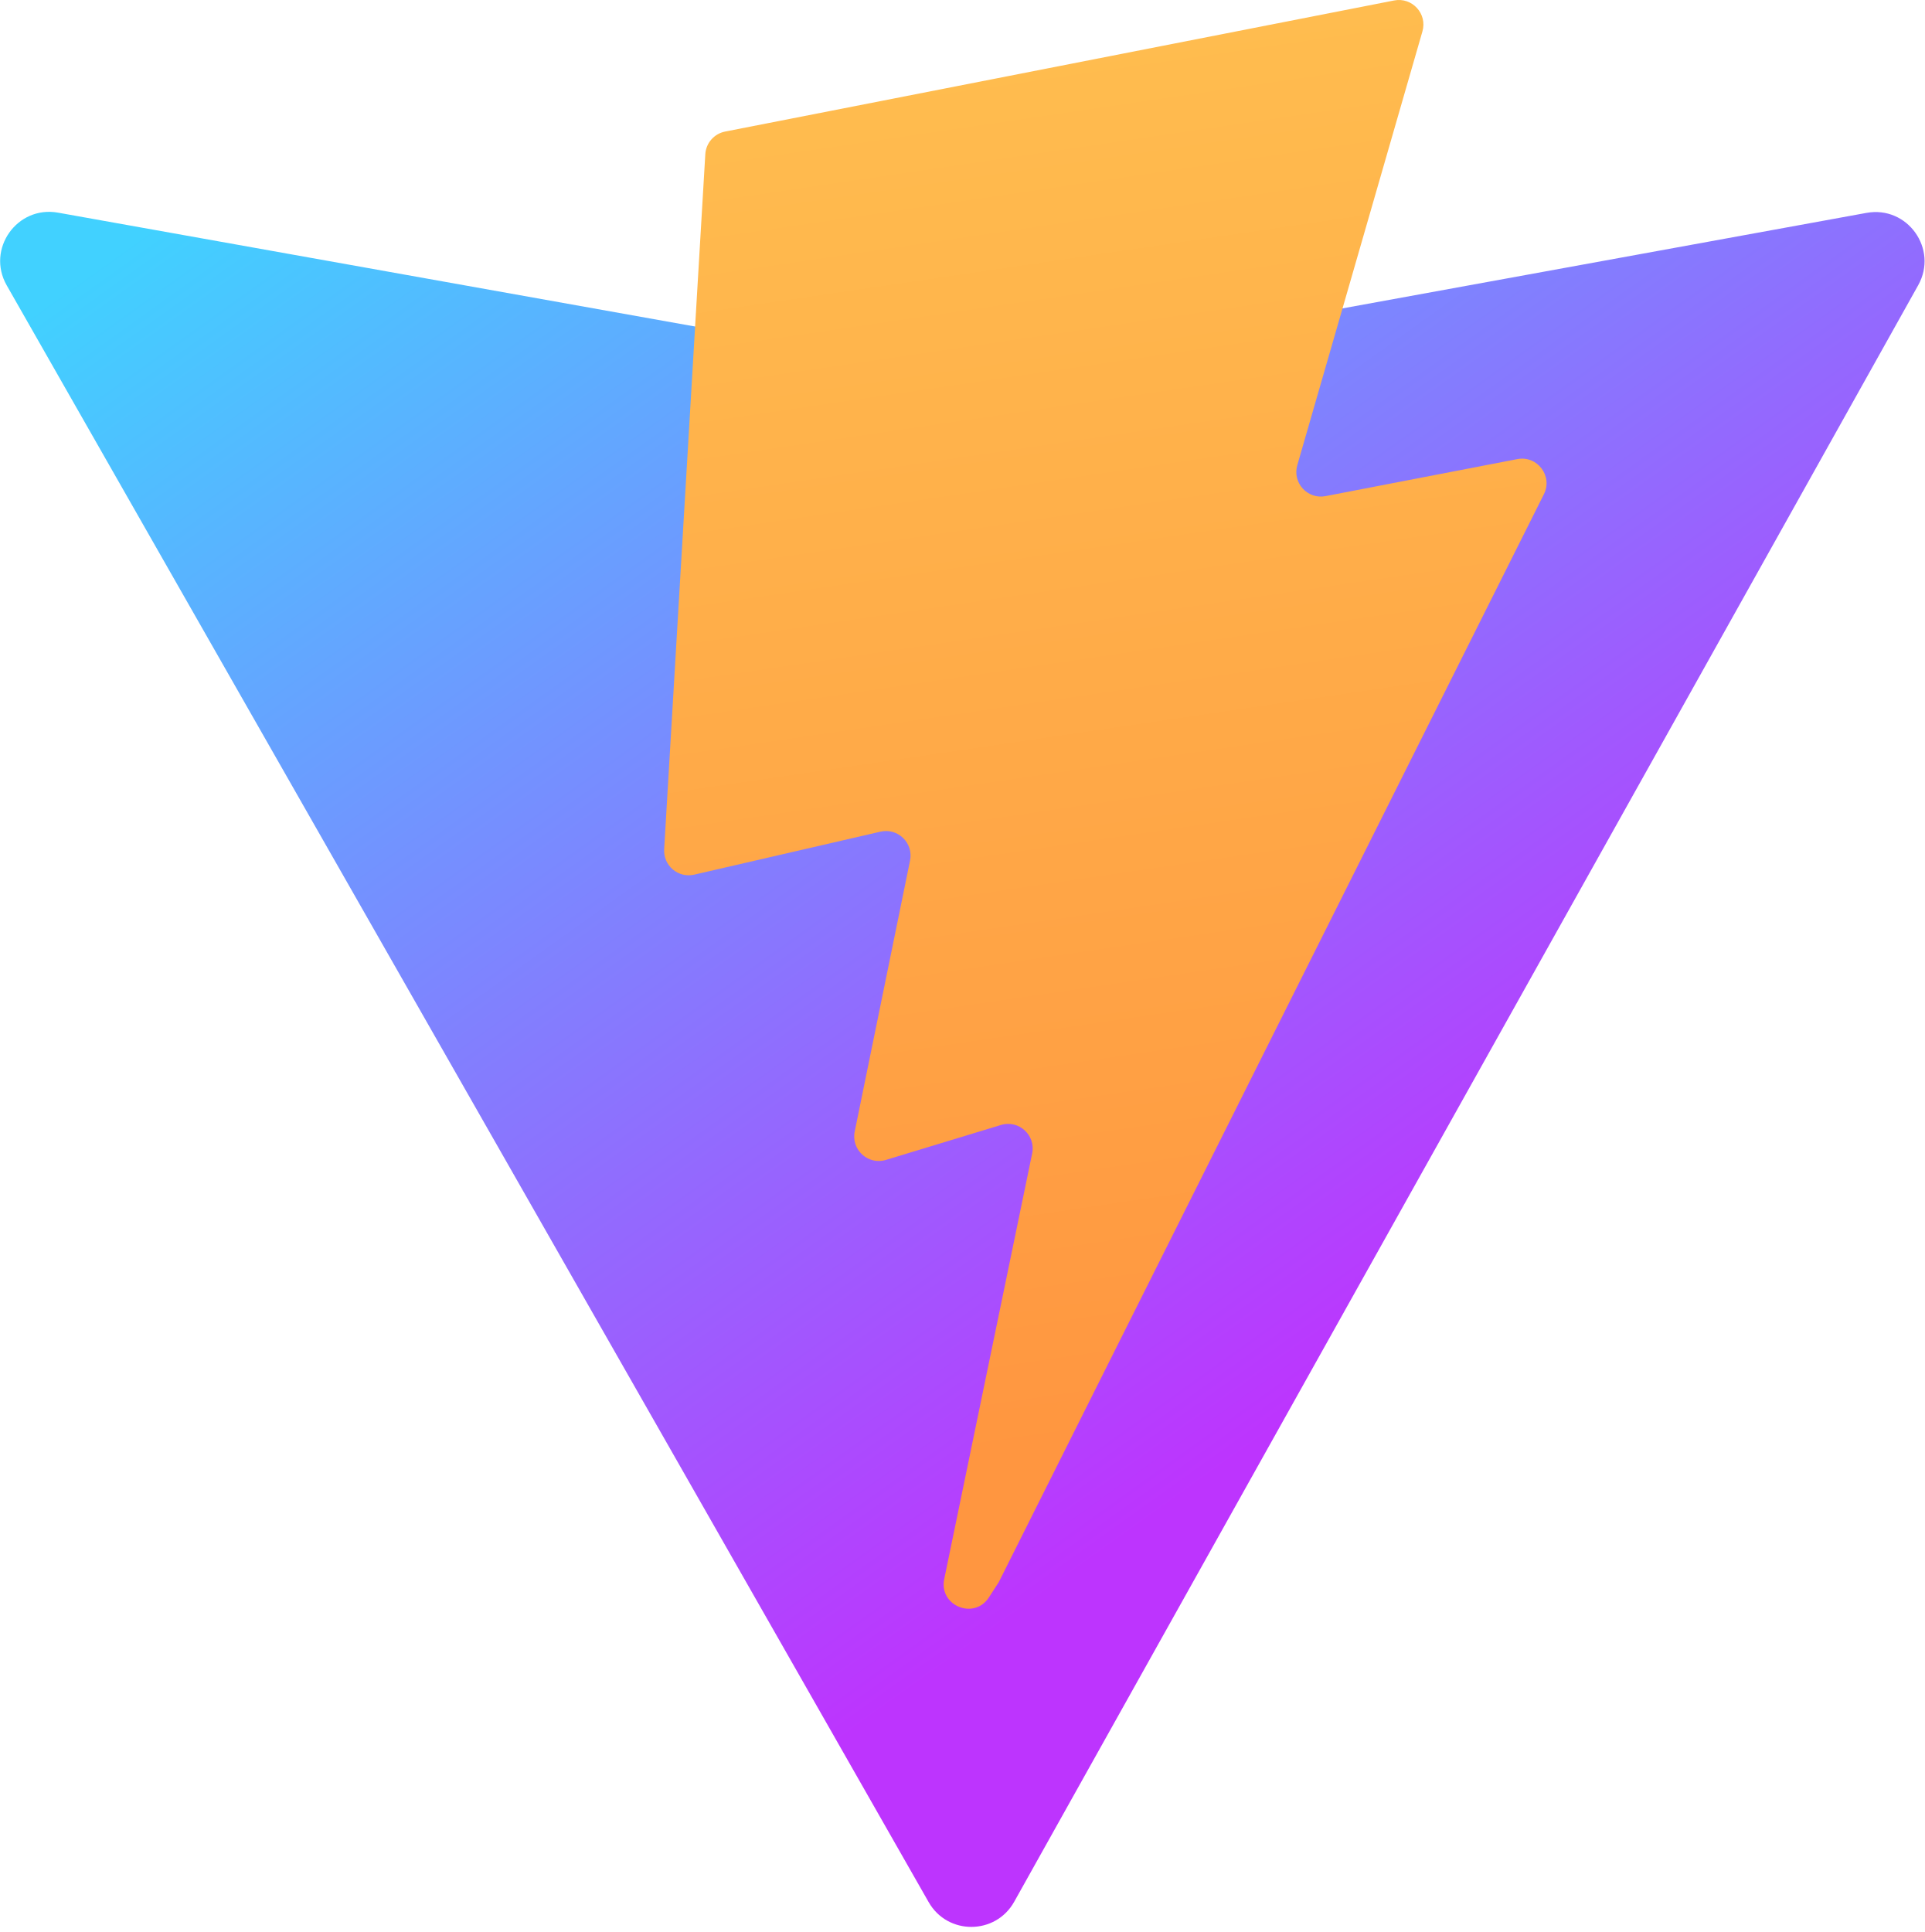
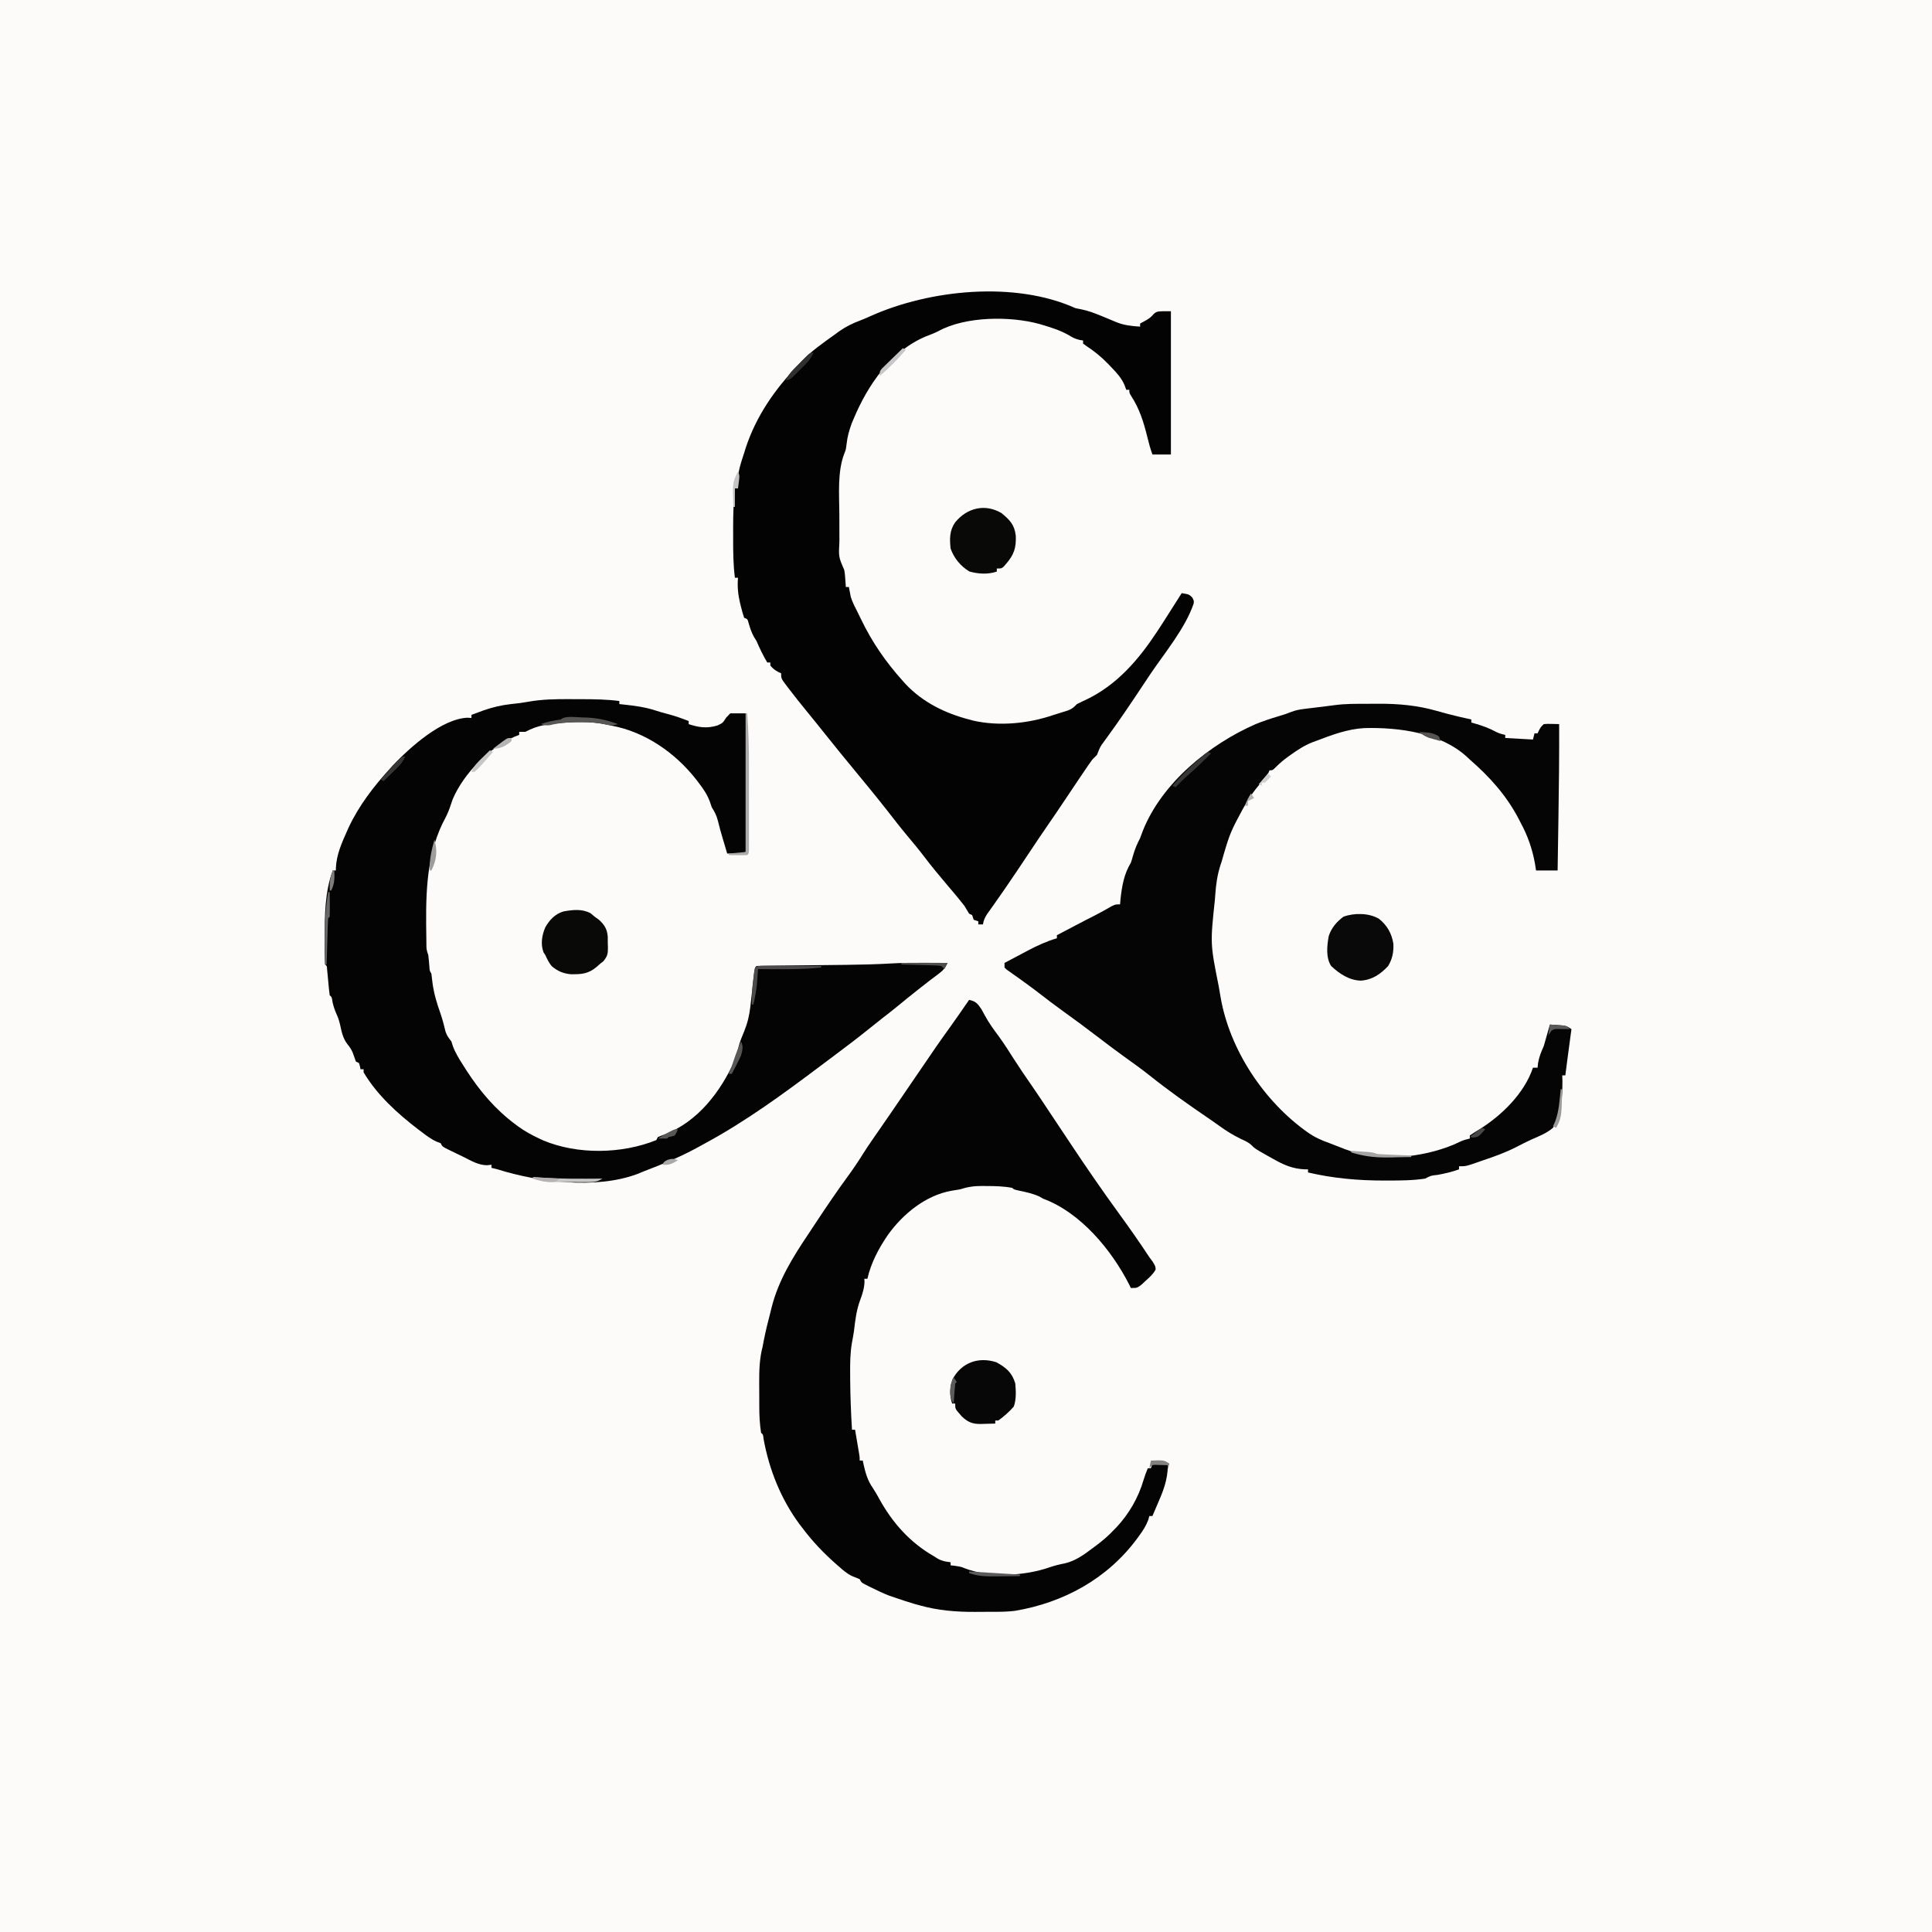
- <svg xmlns="http://www.w3.org/2000/svg" aria-hidden="true" role="img" class="iconify iconify--logos" width="31.88" height="32" preserveAspectRatio="xMidYMid meet" viewBox="0 0 256 257">
-   <defs>
-     <linearGradient id="IconifyId1813088fe1fbc01fb466" x1="-.828%" x2="57.636%" y1="7.652%" y2="78.411%">
-       <stop offset="0%" stop-color="#41D1FF" />
-       <stop offset="100%" stop-color="#BD34FE" />
-     </linearGradient>
-     <linearGradient id="IconifyId1813088fe1fbc01fb467" x1="43.376%" x2="50.316%" y1="2.242%" y2="89.03%">
-       <stop offset="0%" stop-color="#FFBD4F" />
-       <stop offset="100%" stop-color="#FF9640" />
-     </linearGradient>
-   </defs>
-   <path fill="url(#IconifyId1813088fe1fbc01fb466)" d="M255.153 37.938L134.897 252.976c-2.483 4.44-8.862 4.466-11.382.048L.875 37.958c-2.746-4.814 1.371-10.646 6.827-9.67l120.385 21.517a6.537 6.537 0 0 0 2.322-.004l117.867-21.483c5.438-.991 9.574 4.796 6.877 9.62Z" />
-   <path fill="url(#IconifyId1813088fe1fbc01fb467)" d="M185.432.063L96.44 17.501a3.268 3.268 0 0 0-2.634 3.014l-5.474 92.456a3.268 3.268 0 0 0 3.997 3.378l24.777-5.718c2.318-.535 4.413 1.507 3.936 3.838l-7.361 36.047c-.495 2.426 1.782 4.5 4.151 3.78l15.304-4.649c2.372-.72 4.652 1.36 4.15 3.788l-11.698 56.621c-.732 3.542 3.979 5.473 5.943 2.437l1.313-2.028l72.516-144.72c1.215-2.423-.88-5.186-3.54-4.672l-25.505 4.922c-2.396.462-4.435-1.77-3.759-4.114l16.646-57.705c.677-2.35-1.37-4.583-3.769-4.113Z" />
+ <svg xmlns="http://www.w3.org/2000/svg" version="1.1" width="1254" height="1254">
+   <path d="M0 0 C413.82 0 827.64 0 1254 0 C1254 413.82 1254 827.64 1254 1254 C840.18 1254 426.36 1254 0 1254 C0 840.18 0 426.36 0 0 Z " fill="#FDFAFA" transform="translate(0,0)" />
+   <path d="M0 0 C1.328 0.297 2.662 0.565 4 0.812 C8.386 1.7 12.431 3.255 16.562 4.938 C17.218 5.204 17.874 5.471 18.55 5.746 C21.171 6.821 23.786 7.908 26.391 9.023 C31.536 11.136 36.503 11.673 42 12 C42 11.34 42 10.68 42 10 C43.072 9.422 44.145 8.845 45.25 8.25 C47.712 6.877 49.038 5.954 50.875 3.75 C53 2 53 2 62 2 C62 32.69 62 63.38 62 95 C58.04 95 54.08 95 50 95 C48.618 91.172 47.574 87.327 46.625 83.375 C44.245 73.806 41.602 65.267 36.172 56.961 C35 55 35 55 35 53 C34.34 53 33.68 53 33 53 C32.639 51.998 32.278 50.997 31.906 49.965 C29.936 45.389 26.918 42.128 23.5 38.562 C22.884 37.909 22.269 37.255 21.634 36.581 C17.09 31.864 12.408 28.004 6.914 24.418 C6.282 23.95 5.651 23.482 5 23 C5 22.34 5 21.68 5 21 C4.259 20.883 3.518 20.765 2.754 20.645 C0.017 20.004 -1.696 19.161 -4.062 17.688 C-9.446 14.583 -15.062 12.762 -21 11 C-21.712 10.783 -22.423 10.567 -23.156 10.344 C-42.123 5.058 -71.317 5.238 -88.887 14.914 C-91.46 16.237 -94.11 17.216 -96.812 18.25 C-119.761 27.798 -134.732 49.865 -144 72 C-144.371 72.866 -144.743 73.733 -145.125 74.625 C-146.763 79.07 -147.994 83.415 -148.5 88.125 C-149 92 -149 92 -149.962 94.314 C-154.546 106.172 -153.283 120.885 -153.206 133.366 C-153.187 136.457 -153.185 139.548 -153.186 142.639 C-153.181 144.633 -153.175 146.627 -153.168 148.621 C-153.167 149.531 -153.166 150.44 -153.165 151.377 C-153.72 161.437 -153.72 161.437 -150 170 C-149.586 172.602 -149.586 172.602 -149.375 175.625 C-149.263 177.129 -149.263 177.129 -149.148 178.664 C-149.099 179.435 -149.05 180.206 -149 181 C-148.34 181 -147.68 181 -147 181 C-146.902 181.557 -146.804 182.114 -146.703 182.688 C-146.554 183.451 -146.404 184.214 -146.25 185 C-146.041 186.114 -146.041 186.114 -145.828 187.25 C-144.892 190.36 -143.558 193.047 -142.07 195.925 C-141.077 197.852 -140.136 199.794 -139.211 201.754 C-132.052 216.713 -123.081 229.682 -112 242 C-111.385 242.687 -110.77 243.374 -110.137 244.082 C-98.946 255.914 -84.579 262.939 -69 267 C-67.766 267.34 -67.766 267.34 -66.508 267.688 C-49.552 271.588 -30.303 269.636 -14 264 C-12.975 263.682 -11.95 263.363 -10.895 263.035 C-9.877 262.714 -8.86 262.393 -7.812 262.062 C-6.788 261.744 -5.763 261.426 -4.707 261.098 C-1.965 259.986 -1.017 259.053 1 257 C3.102 255.932 5.231 254.918 7.375 253.938 C27.109 244.423 41.163 227.999 53 210 C53.423 209.358 53.846 208.716 54.282 208.055 C56.899 204.064 59.457 200.038 62 196 C63.353 193.875 64.708 191.75 66.062 189.625 C67.042 188.084 68.021 186.542 69 185 C73.766 185.773 73.766 185.773 75.875 187.812 C77 190 77 190 76.746 191.82 C71.207 208.002 58.028 223.609 48.502 237.759 C46.716 240.424 44.944 243.099 43.172 245.773 C35.541 257.284 27.829 268.687 19.662 279.825 C19.213 280.443 18.764 281.062 18.301 281.699 C17.889 282.263 17.477 282.828 17.052 283.409 C15.683 285.479 14.897 287.694 14 290 C13.005 291.005 12.005 292.005 11 293 C10.042 294.286 9.116 295.596 8.215 296.922 C7.689 297.692 7.164 298.463 6.623 299.257 C6.066 300.079 5.51 300.902 4.938 301.75 C4.358 302.602 3.779 303.454 3.182 304.331 C-0.693 310.04 -4.53 315.775 -8.344 321.525 C-11.225 325.861 -14.163 330.156 -17.125 334.438 C-21.828 341.24 -26.422 348.112 -31 355 C-35.604 361.925 -40.22 368.839 -44.938 375.688 C-45.37 376.316 -45.802 376.944 -46.248 377.591 C-48.358 380.649 -50.487 383.692 -52.637 386.723 C-53.056 387.318 -53.476 387.913 -53.908 388.527 C-55.041 390.131 -56.18 391.73 -57.32 393.328 C-58.793 395.671 -59.576 397.3 -60 400 C-60.99 400 -61.98 400 -63 400 C-63 399.34 -63 398.68 -63 398 C-63.99 397.67 -64.98 397.34 -66 397 C-66.33 396.01 -66.66 395.02 -67 394 C-67.66 393.67 -68.32 393.34 -69 393 C-70.014 391.342 -71.011 389.673 -72 388 C-73.301 386.308 -74.638 384.643 -76 383 C-76.795 382.038 -77.591 381.077 -78.41 380.086 C-80.156 377.998 -81.916 375.921 -83.684 373.852 C-88.723 367.949 -93.611 361.986 -98.303 355.803 C-101.871 351.117 -105.634 346.612 -109.426 342.105 C-113.657 337.04 -117.68 331.807 -121.742 326.606 C-128.814 317.577 -136.104 308.721 -143.402 299.875 C-149.657 292.293 -155.891 284.7 -162 277 C-166.154 271.784 -170.329 266.589 -174.562 261.438 C-178.457 256.685 -182.281 251.891 -186 247 C-186.509 246.337 -187.018 245.675 -187.543 244.992 C-191 240.363 -191 240.363 -191 237 C-191.598 236.732 -192.196 236.464 -192.812 236.188 C-194.998 235.001 -196.413 233.904 -198 232 C-198 231.34 -198 230.68 -198 230 C-198.66 230 -199.32 230 -200 230 C-202.707 225.425 -204.914 220.899 -207 216 C-207.743 214.824 -207.743 214.824 -208.5 213.625 C-210.291 210.491 -211.242 207.343 -212.254 203.891 C-212.834 201.805 -212.834 201.805 -215 201 C-215.82 198.514 -216.508 196.1 -217.125 193.562 C-217.304 192.841 -217.483 192.12 -217.667 191.377 C-218.96 185.866 -219.49 180.664 -219 175 C-219.66 175 -220.32 175 -221 175 C-222.079 166.492 -222.153 158.085 -222.13 149.524 C-222.125 147.137 -222.13 144.75 -222.137 142.363 C-222.14 133.859 -221.913 125.466 -221 117 C-220.34 117 -219.68 117 -219 117 C-219.124 115.206 -219.124 115.206 -219.25 113.375 C-219.239 106.577 -217.078 100.412 -215 94 C-214.649 92.873 -214.299 91.747 -213.938 90.586 C-207.079 69.869 -195.017 52.589 -180 37 C-179.054 35.96 -179.054 35.96 -178.09 34.898 C-171.582 27.947 -163.693 22.549 -156 17 C-155.114 16.353 -154.229 15.706 -153.316 15.039 C-148.902 11.939 -144.496 9.806 -139.445 7.922 C-137.201 7.076 -135.05 6.134 -132.875 5.125 C-94.471 -12.072 -39.264 -17.707 0 0 Z " fill="#040303" transform="translate(698,200)" />
+   <path d="M0 0 C2.6 0.018 5.199 0.021 7.799 0.02 C15.897 0.038 23.86 0.17 31.906 1.206 C31.906 1.866 31.906 2.526 31.906 3.206 C32.945 3.315 33.984 3.425 35.054 3.538 C42.083 4.32 48.808 5.168 55.543 7.421 C58.181 8.297 60.841 9.003 63.531 9.706 C68.12 10.94 72.489 12.456 76.906 14.206 C76.906 14.866 76.906 15.526 76.906 16.206 C83.519 18.41 88.84 19.141 95.594 17.081 C99.105 15.396 99.105 15.396 101.219 12.018 C102.105 11.09 102.992 10.162 103.906 9.206 C107.206 9.206 110.506 9.206 113.906 9.206 C113.906 38.906 113.906 68.606 113.906 99.206 C111.381 100.468 109.594 100.304 106.781 100.268 C105.416 100.255 105.416 100.255 104.023 100.241 C102.975 100.224 102.975 100.224 101.906 100.206 C101.112 97.54 100.321 94.873 99.531 92.206 C99.309 91.462 99.088 90.718 98.859 89.952 C97.765 86.25 96.731 82.554 95.832 78.8 C94.937 75.326 93.784 73.211 91.906 70.206 C91.491 68.995 91.076 67.785 90.648 66.538 C88.945 61.921 86.448 58.279 83.469 54.393 C82.679 53.355 82.679 53.355 81.873 52.296 C68.294 34.893 48.786 21.312 26.906 17.206 C26.171 17.04 25.437 16.875 24.68 16.704 C18.717 15.397 13.068 14.854 6.969 14.893 C6.072 14.897 5.175 14.9 4.251 14.904 C-2.084 15.004 -8.27 15.555 -14.531 16.518 C-15.305 16.636 -16.079 16.753 -16.877 16.875 C-21.445 17.663 -24.944 19.074 -29.094 21.206 C-30.414 21.206 -31.734 21.206 -33.094 21.206 C-33.094 21.866 -33.094 22.526 -33.094 23.206 C-34.063 23.577 -35.033 23.948 -36.031 24.331 C-52.729 31.573 -69.206 48.347 -76.309 65.065 C-76.95 66.887 -77.57 68.717 -78.168 70.553 C-79.38 74.026 -81.017 77.19 -82.75 80.428 C-94.174 104.04 -93.742 130.208 -93.367 155.843 C-93.357 156.659 -93.346 157.475 -93.335 158.316 C-93.338 162.393 -93.338 162.393 -92.094 166.206 C-91.783 168.765 -91.584 171.324 -91.375 173.893 C-91.223 176.228 -91.223 176.228 -90.094 178.206 C-89.823 180.266 -89.577 182.329 -89.344 184.393 C-88.419 191.183 -86.613 197.199 -84.324 203.643 C-82.925 207.694 -81.853 211.769 -80.867 215.936 C-80.003 218.474 -78.741 220.111 -77.094 222.206 C-76.826 223.072 -76.558 223.938 -76.281 224.831 C-74.561 229.72 -71.868 233.845 -69.094 238.206 C-68.482 239.171 -67.869 240.137 -67.239 241.132 C-58.474 254.619 -48.471 266.422 -35.531 276.018 C-34.918 276.475 -34.305 276.931 -33.674 277.401 C-29.36 280.516 -24.917 282.969 -20.094 285.206 C-19.277 285.589 -18.459 285.972 -17.617 286.366 C4.724 295.749 33.446 295.269 55.906 286.206 C56.236 285.546 56.566 284.886 56.906 284.206 C58.321 283.607 59.765 283.077 61.219 282.581 C82.948 274.199 97.615 254.835 106.906 234.206 C107.843 231.406 108.598 228.644 109.261 225.768 C110.152 222.228 111.522 218.95 112.941 215.593 C115.103 210.244 116.325 205.164 116.941 199.436 C117.025 198.715 117.108 197.993 117.194 197.25 C117.459 194.965 117.714 192.679 117.969 190.393 C118.227 188.09 118.488 185.786 118.753 183.483 C118.918 182.055 119.078 180.626 119.234 179.197 C119.794 174.318 119.794 174.318 120.906 173.206 C123.1 173.087 125.298 173.038 127.495 173.016 C128.53 173.004 128.53 173.004 129.585 172.991 C131.092 172.974 132.598 172.959 134.105 172.945 C136.509 172.924 138.913 172.897 141.317 172.869 C146.451 172.809 151.585 172.757 156.719 172.706 C163.413 172.638 170.107 172.566 176.801 172.487 C177.611 172.478 178.421 172.468 179.257 172.459 C189.046 172.341 198.808 172.118 208.583 171.543 C216.113 171.104 223.615 171.093 231.156 171.143 C232.51 171.148 233.864 171.153 235.219 171.157 C238.448 171.169 241.677 171.185 244.906 171.206 C243.375 174.462 242.071 176.126 239.156 178.268 C238.354 178.87 237.552 179.472 236.726 180.093 C235.796 180.79 234.865 181.487 233.906 182.206 C231.605 183.986 229.317 185.782 227.031 187.581 C226.131 188.287 226.131 188.287 225.213 189.008 C220.559 192.669 215.974 196.408 211.402 200.171 C208.459 202.57 205.464 204.895 202.457 207.214 C199.865 209.238 197.304 211.296 194.745 213.361 C186.941 219.65 178.989 225.712 170.944 231.688 C168.172 233.752 165.412 235.83 162.651 237.908 C138.639 255.968 114.198 273.895 87.73 288.218 C85.929 289.193 84.136 290.181 82.344 291.171 C71.227 297.257 59.796 301.867 47.983 306.4 C46.463 306.99 44.955 307.612 43.455 308.252 C16.915 318.185 -20.732 313.52 -47.094 305.206 C-48.424 304.858 -49.755 304.515 -51.094 304.206 C-51.094 303.546 -51.094 302.886 -51.094 302.206 C-52.022 302.309 -52.95 302.412 -53.906 302.518 C-59.544 302.496 -64.162 299.681 -69.094 297.206 C-70.355 296.597 -71.617 295.991 -72.879 295.385 C-74.16 294.764 -75.44 294.142 -76.719 293.518 C-77.335 293.221 -77.951 292.924 -78.586 292.618 C-82.979 290.437 -82.979 290.437 -84.094 288.206 C-85.128 287.817 -85.128 287.817 -86.184 287.421 C-90.137 285.77 -93.26 283.352 -96.656 280.768 C-97.362 280.234 -98.067 279.7 -98.794 279.149 C-112.204 268.857 -125.424 256.876 -134.094 242.206 C-134.094 241.546 -134.094 240.886 -134.094 240.206 C-134.754 240.206 -135.414 240.206 -136.094 240.206 C-136.218 239.566 -136.341 238.927 -136.469 238.268 C-136.675 237.588 -136.881 236.907 -137.094 236.206 C-137.754 235.876 -138.414 235.546 -139.094 235.206 C-139.797 233.264 -140.497 231.321 -141.176 229.37 C-142.091 227.212 -143.116 225.758 -144.594 223.956 C-147.601 220.031 -148.362 215.827 -149.41 211.065 C-149.981 208.68 -150.636 206.67 -151.656 204.456 C-152.818 201.83 -153.56 199.592 -154.219 196.831 C-154.71 193.416 -154.71 193.416 -156.094 192.206 C-156.308 190.806 -156.464 189.397 -156.594 187.987 C-156.718 186.713 -156.718 186.713 -156.844 185.413 C-157.011 183.608 -157.177 181.803 -157.344 179.999 C-157.468 178.725 -157.468 178.725 -157.594 177.425 C-157.666 176.64 -157.738 175.856 -157.813 175.048 C-157.91 173.192 -157.91 173.192 -159.094 172.206 C-159.386 167.34 -159.338 162.455 -159.344 157.581 C-159.346 156.861 -159.347 156.141 -159.349 155.399 C-159.351 140.771 -159.314 125.049 -154.094 111.206 C-153.434 111.206 -152.774 111.206 -152.094 111.206 C-152.09 110.384 -152.09 110.384 -152.086 109.546 C-151.673 101.067 -148.515 93.836 -145.094 86.206 C-144.639 85.182 -144.184 84.159 -143.715 83.104 C-137.01 68.93 -127.609 56.737 -117.094 45.206 C-116.081 44.084 -116.081 44.084 -115.047 42.94 C-103.76 31.074 -83.409 12.821 -66.711 12.05 C-65.416 12.127 -65.416 12.127 -64.094 12.206 C-64.094 11.546 -64.094 10.886 -64.094 10.206 C-62.408 9.578 -60.72 8.953 -59.031 8.331 C-57.622 7.809 -57.622 7.809 -56.184 7.276 C-50.283 5.232 -44.679 3.903 -38.469 3.206 C-36.562 2.989 -36.562 2.989 -34.617 2.768 C-33.911 2.688 -33.205 2.608 -32.477 2.525 C-30.767 2.296 -29.063 2.016 -27.365 1.705 C-18.207 0.062 -9.271 -0.068 0 0 Z " fill="#040404" transform="translate(370.094,453.7942)" />
+   <path d="M0 0 C4.305 0.859 5.483 2.338 8 6 C8.761 7.369 9.51 8.744 10.25 10.125 C12.788 14.832 15.835 19.047 19.035 23.324 C22.653 28.251 25.908 33.407 29.188 38.562 C32.892 44.355 36.751 50.022 40.688 55.66 C44.454 61.074 48.079 66.584 51.725 72.08 C53.853 75.286 55.99 78.486 58.125 81.688 C60.38 85.068 62.635 88.448 64.879 91.836 C75.45 107.773 86.26 123.525 97.527 138.978 C104.23 148.183 110.74 157.487 117 167 C117.755 168.021 118.511 169.042 119.289 170.094 C121 173 121 173 121.082 175.047 C119.436 178.018 117.197 179.976 114.688 182.25 C113.722 183.142 112.756 184.034 111.762 184.953 C109 187 109 187 105 187 C104.634 186.247 104.268 185.494 103.891 184.719 C92.447 162.268 72.333 137.965 48 129 C47.175 128.526 46.35 128.051 45.5 127.562 C41.025 125.565 36.514 124.654 31.73 123.648 C29 123 29 123 28 122 C22.33 120.937 16.758 120.817 11 120.812 C10.136 120.8 9.273 120.788 8.383 120.775 C3.207 120.764 -1.033 121.387 -6 123 C-7.787 123.317 -9.579 123.611 -11.375 123.875 C-28.19 126.842 -42.899 138.899 -52.641 152.465 C-58.626 161.209 -63.652 170.606 -66 181 C-66.66 181 -67.32 181 -68 181 C-67.959 181.681 -67.918 182.361 -67.875 183.062 C-68.053 187.256 -69.242 191.006 -70.73 194.922 C-73.138 201.424 -73.904 207.94 -74.697 214.803 C-75.059 217.424 -75.561 220.009 -76.047 222.609 C-77.196 229.408 -77.261 236.056 -77.188 242.938 C-77.178 244.818 -77.178 244.818 -77.168 246.737 C-77.08 257.508 -76.658 268.25 -76 279 C-75.34 279 -74.68 279 -74 279 C-73.498 281.958 -72.998 284.916 -72.5 287.875 C-72.357 288.717 -72.214 289.559 -72.066 290.426 C-71.931 291.231 -71.796 292.037 -71.656 292.867 C-71.531 293.611 -71.405 294.354 -71.275 295.121 C-71 297 -71 297 -71 299 C-70.34 299 -69.68 299 -69 299 C-68.841 299.773 -68.683 300.547 -68.52 301.344 C-67.227 307.113 -65.89 311.89 -62.508 316.75 C-60.928 319.107 -59.564 321.549 -58.201 324.036 C-49.735 339.399 -38.312 352.223 -23 361 C-22.138 361.543 -21.275 362.085 -20.387 362.645 C-17.594 364.23 -15.169 364.632 -12 365 C-12 365.66 -12 366.32 -12 367 C-10.948 367.124 -9.896 367.248 -8.812 367.375 C-5 368 -5 368 -2.691 368.969 C13.544 375.189 36.176 373.923 52.273 368.281 C55.63 367.127 58.838 366.37 62.312 365.688 C69.203 364.017 74.392 360.206 80 356 C80.851 355.372 81.702 354.744 82.578 354.098 C86.689 350.987 90.489 347.788 94 344 C94.508 343.486 95.016 342.971 95.539 342.441 C103.731 333.744 109.924 323.045 113.246 311.586 C114.007 308.976 114.954 306.508 116 304 C116.66 304 117.32 304 118 304 C118.33 303.01 118.66 302.02 119 301 C126.75 300.875 126.75 300.875 129 302 C128.96 311.716 125.846 319.237 122 328 C121.434 329.317 120.868 330.635 120.305 331.953 C119.874 332.959 119.444 333.964 119 335 C118.34 335 117.68 335 117 335 C116.764 335.851 116.528 336.702 116.285 337.578 C114.845 341.413 112.843 344.479 110.438 347.75 C109.994 348.36 109.551 348.97 109.094 349.598 C89.921 375.587 61.463 391.233 29.767 396.542 C25.807 397.024 21.916 397.162 17.934 397.168 C17.178 397.171 16.422 397.175 15.643 397.178 C14.049 397.183 12.454 397.185 10.86 397.185 C8.468 397.187 6.077 397.206 3.686 397.225 C-8.501 397.269 -20.207 396.31 -32 393 C-33.134 392.691 -34.269 392.381 -35.438 392.062 C-39.661 390.803 -43.834 389.435 -48 388 C-49.217 387.587 -50.434 387.175 -51.688 386.75 C-55.715 385.219 -59.574 383.337 -63.438 381.438 C-64.066 381.132 -64.694 380.827 -65.341 380.513 C-69.88 378.239 -69.88 378.239 -71 376 C-72.692 375.302 -74.384 374.606 -76.079 373.915 C-79.237 372.411 -81.775 370.171 -84.375 367.875 C-85.217 367.144 -85.217 367.144 -86.077 366.399 C-94.236 359.252 -101.477 351.677 -108 343 C-108.709 342.081 -109.418 341.162 -110.148 340.215 C-122.191 323.841 -129.777 304.86 -133.387 284.957 C-133.692 282.125 -133.692 282.125 -135 281 C-135.88 275.394 -136.16 269.925 -136.168 264.258 C-136.173 263.045 -136.173 263.045 -136.178 261.808 C-136.183 260.109 -136.185 258.41 -136.185 256.71 C-136.187 254.139 -136.206 251.568 -136.225 248.996 C-136.253 240.753 -136.105 233.023 -134 225 C-133.679 223.377 -133.365 221.752 -133.062 220.125 C-131.901 214.363 -130.5 208.683 -129 203 C-128.685 201.721 -128.371 200.442 -128.047 199.125 C-123.596 181.885 -114.463 167.088 -104.619 152.42 C-102.8 149.701 -101.001 146.968 -99.203 144.234 C-92.442 133.985 -85.557 123.866 -78.306 113.958 C-74.942 109.35 -71.795 104.666 -68.789 99.816 C-65.169 94.117 -61.266 88.604 -57.422 83.054 C-55.192 79.832 -52.97 76.604 -50.75 73.375 C-50.307 72.731 -49.864 72.087 -49.407 71.423 C-45.423 65.626 -41.461 59.813 -37.5 54 C-20.194 28.608 -20.194 28.608 -12.65 18.107 C-8.356 12.124 -4.173 6.067 0 0 Z " fill="#050404" transform="translate(629,649)" />
+   <path d="M0 0 C2.291 -0.002 4.581 -0.02 6.871 -0.039 C19.819 -0.09 32.313 1.024 44.816 4.623 C46.419 5.064 48.022 5.505 49.625 5.943 C50.393 6.155 51.161 6.367 51.953 6.585 C56.995 7.938 62.094 9.06 67.191 10.185 C67.191 10.845 67.191 11.505 67.191 12.185 C67.82 12.355 68.45 12.526 69.098 12.701 C74.172 14.138 78.775 15.778 83.402 18.318 C85.308 19.242 87.126 19.739 89.191 20.185 C89.191 20.845 89.191 21.505 89.191 22.185 C95.131 22.515 101.071 22.845 107.191 23.185 C107.521 21.865 107.851 20.545 108.191 19.185 C108.851 19.185 109.511 19.185 110.191 19.185 C110.625 18.257 110.625 18.257 111.066 17.31 C112.191 15.185 112.191 15.185 114.191 13.185 C116.574 12.99 116.574 12.99 119.316 13.06 C120.226 13.078 121.137 13.096 122.074 13.115 C122.773 13.138 123.472 13.161 124.191 13.185 C124.275 33.316 124.048 53.434 123.728 73.561 C123.666 77.485 123.607 81.408 123.547 85.332 C123.431 92.95 123.312 100.567 123.191 108.185 C118.571 108.185 113.951 108.185 109.191 108.185 C108.944 106.618 108.696 105.05 108.441 103.435 C106.741 94.129 103.718 85.478 99.191 77.185 C98.761 76.345 98.33 75.504 97.887 74.638 C89.962 59.475 79.031 47.35 66.191 36.185 C65.586 35.618 64.98 35.051 64.355 34.467 C47.232 18.71 20.102 15.201 -2.156 15.76 C-13.287 16.357 -23.494 20.256 -33.809 24.185 C-34.554 24.455 -35.299 24.724 -36.066 25.002 C-41.203 27.054 -45.573 29.934 -50.059 33.123 C-50.649 33.542 -51.24 33.961 -51.848 34.393 C-54.682 36.458 -57.12 38.499 -59.605 41.002 C-61.809 43.185 -61.809 43.185 -63.809 43.185 C-64.044 43.737 -64.28 44.289 -64.523 44.857 C-66.127 47.762 -68.161 49.959 -70.371 52.435 C-76.35 59.361 -80.623 67.088 -84.809 75.185 C-85.162 75.862 -85.515 76.539 -85.879 77.236 C-87.896 81.166 -89.582 85.029 -90.934 89.248 C-91.265 90.278 -91.596 91.308 -91.938 92.369 C-92.946 95.628 -93.896 98.898 -94.809 102.185 C-95.042 102.883 -95.275 103.58 -95.515 104.298 C-97.627 110.757 -98.526 116.921 -98.996 123.685 C-99.076 124.759 -99.155 125.833 -99.238 126.939 C-102.297 155.692 -102.297 155.692 -96.809 183.185 C-96.345 185.593 -95.935 188.012 -95.559 190.435 C-89.631 224.741 -67.304 258.145 -39.184 278.06 C-34.528 281.332 -30.12 283.332 -24.809 285.185 C-23.497 285.692 -22.187 286.203 -20.879 286.72 C-20.228 286.972 -19.577 287.224 -18.906 287.484 C-17.597 287.991 -16.289 288.504 -14.984 289.023 C6.907 297.421 34.348 294.975 55.757 286.125 C57.257 285.449 58.75 284.757 60.232 284.044 C62.201 283.181 64.095 282.646 66.191 282.185 C66.191 281.525 66.191 280.865 66.191 280.185 C68.291 278.754 70.392 277.43 72.566 276.123 C86.984 267.1 101.661 252.777 107.191 236.185 C108.181 236.185 109.171 236.185 110.191 236.185 C110.295 235.175 110.398 234.164 110.504 233.123 C111.213 229.063 112.517 225.936 114.191 222.185 C114.896 219.863 115.564 217.529 116.191 215.185 C116.564 213.872 116.939 212.56 117.316 211.248 C117.605 210.237 117.894 209.227 118.191 208.185 C119.963 208.3 121.734 208.427 123.504 208.56 C124.983 208.665 124.983 208.665 126.492 208.771 C129.191 209.185 129.191 209.185 132.191 211.185 C132.059 212.094 131.926 213.003 131.789 213.939 C131.019 219.327 130.329 224.726 129.629 230.123 C129.49 231.188 129.352 232.254 129.209 233.351 C128.869 235.963 128.53 238.574 128.191 241.185 C127.531 241.185 126.871 241.185 126.191 241.185 C126.253 242.918 126.253 242.918 126.316 244.685 C126.285 254.546 126.006 266.84 120.191 275.185 C116.147 278.736 111.198 280.615 106.305 282.767 C102.936 284.302 99.667 285.984 96.379 287.685 C89.526 291.179 82.482 293.761 75.191 296.185 C74.067 296.58 72.943 296.974 71.785 297.381 C63.705 300.185 63.705 300.185 59.191 300.185 C59.191 300.845 59.191 301.505 59.191 302.185 C54.65 303.817 50.114 304.875 45.379 305.748 C40.923 306.229 40.923 306.229 37.191 308.185 C29.062 309.422 20.897 309.425 12.691 309.435 C11.97 309.437 11.248 309.439 10.505 309.44 C-6.16 309.443 -22.561 308.014 -38.809 304.185 C-38.809 303.525 -38.809 302.865 -38.809 302.185 C-39.791 302.181 -39.791 302.181 -40.793 302.177 C-48.989 301.83 -54.757 299.214 -61.809 295.185 C-62.904 294.576 -64 293.966 -65.129 293.338 C-73.317 288.691 -73.317 288.691 -75.301 286.65 C-77.399 284.612 -79.724 283.664 -82.371 282.435 C-87.263 280.045 -91.616 277.411 -96.012 274.213 C-98.741 272.234 -101.508 270.328 -104.294 268.432 C-116.983 259.79 -129.495 250.916 -141.496 241.338 C-146.752 237.169 -152.188 233.273 -157.645 229.373 C-163.618 225.086 -169.476 220.662 -175.309 216.185 C-182.634 210.565 -190.039 205.082 -197.547 199.708 C-203.076 195.742 -208.476 191.637 -213.848 187.463 C-216.74 185.238 -219.667 183.076 -222.621 180.935 C-223.5 180.297 -224.379 179.659 -225.285 179.002 C-226.939 177.811 -228.6 176.631 -230.27 175.463 C-231.004 174.938 -231.739 174.413 -232.496 173.873 C-233.139 173.423 -233.783 172.973 -234.445 172.51 C-234.895 172.073 -235.345 171.636 -235.809 171.185 C-235.809 170.195 -235.809 169.205 -235.809 168.185 C-231.835 166.07 -227.854 163.97 -223.871 161.873 C-222.196 160.98 -222.196 160.98 -220.486 160.07 C-214.352 156.85 -208.459 154.139 -201.809 152.185 C-201.809 151.525 -201.809 150.865 -201.809 150.185 C-198.434 148.414 -195.059 146.643 -191.684 144.873 C-190.732 144.373 -189.781 143.874 -188.801 143.359 C-185.041 141.388 -181.284 139.422 -177.484 137.529 C-173.679 135.618 -169.998 133.496 -166.297 131.392 C-163.809 130.185 -163.809 130.185 -160.809 130.185 C-160.705 128.968 -160.602 127.752 -160.496 126.498 C-159.565 118.224 -158.208 110.314 -153.809 103.185 C-153.252 101.558 -152.75 99.91 -152.309 98.248 C-151.179 94.273 -149.722 90.859 -147.809 87.185 C-147.218 85.625 -146.636 84.063 -146.059 82.498 C-133.675 51.307 -102.755 26.294 -72.809 13.185 C-67.988 11.237 -63.105 9.608 -58.121 8.123 C-53.723 6.814 -53.723 6.814 -49.443 5.176 C-46.772 4.172 -44.432 3.718 -41.605 3.369 C-40.624 3.245 -39.644 3.12 -38.633 2.992 C-37.618 2.87 -36.604 2.748 -35.559 2.623 C-34.06 2.434 -34.06 2.434 -32.531 2.242 C-30.542 1.994 -28.551 1.752 -26.56 1.516 C-24.928 1.32 -23.298 1.112 -21.67 0.88 C-14.481 -0.088 -7.24 -0.001 0 0 Z " fill="#050505" transform="translate(887.8086,456.8147)" />
+   <path d="M0 0 C5.285 4.201 8.316 9.579 9.34 16.246 C9.545 21.645 8.742 25.92 5.938 30.625 C0.979 35.934 -4.484 39.692 -11.875 40.125 C-19.372 39.899 -25.7 35.663 -31.062 30.625 C-34.611 25.09 -33.757 17.475 -32.633 11.242 C-30.951 5.949 -27.499 1.917 -23.062 -1.375 C-16.046 -3.957 -6.428 -3.842 0 0 Z " fill="#0A0909" transform="translate(895.0625,596.375)" />
+   <path d="M0 0 C5.458 4.471 8.504 7.661 9.309 14.699 C9.647 22.543 8.163 27.083 3 33 C2.501 33.576 2.002 34.152 1.488 34.746 C0 36 0 36 -3 36 C-3 36.66 -3 37.32 -3 38 C-8.826 39.942 -14.948 39.572 -20.812 37.938 C-26.486 34.489 -30.817 29.306 -33 23 C-33.674 16.743 -33.729 11.293 -30 6 C-22.351 -3.329 -10.751 -6.277 0 0 Z " fill="#090908" transform="translate(650,333)" />
+   <path d="M0 0 C0.887 0.743 1.774 1.485 2.688 2.25 C3.574 2.889 4.461 3.529 5.375 4.188 C9.036 7.453 10.809 10.377 11.156 15.281 C11.183 16.771 11.193 18.26 11.188 19.75 C11.216 20.496 11.244 21.243 11.273 22.012 C11.288 26.184 11.081 27.768 8.352 31.109 C7.472 31.816 6.593 32.522 5.688 33.25 C5.128 33.76 4.569 34.271 3.992 34.797 C-1.551 39.461 -5.879 39.661 -12.941 39.59 C-17.931 39.087 -21.525 37.529 -25.312 34.25 C-27.1 31.962 -28.091 29.938 -29.312 27.25 C-29.725 26.611 -30.137 25.971 -30.562 25.312 C-32.513 19.948 -31.581 14.34 -29.414 9.207 C-26.677 4.344 -22.955 0.392 -17.5 -1.188 C-11.395 -2.243 -5.589 -2.953 0 0 Z " fill="#090908" transform="translate(383.3125,592.75)" />
+   <path d="M0 0 C6.381 3.491 10.214 6.702 12.312 13.812 C12.722 18.656 13.019 24.218 11.312 28.812 C8.318 32.223 4.978 35.138 1.312 37.812 C0.652 37.812 -0.007 37.812 -0.688 37.812 C-0.688 38.472 -0.688 39.133 -0.688 39.812 C-3.084 39.894 -5.478 39.953 -7.875 40 C-8.885 40.038 -8.885 40.038 -9.916 40.076 C-15.491 40.158 -18.507 38.894 -22.488 35.094 C-22.987 34.506 -23.486 33.918 -24 33.312 C-24.512 32.725 -25.024 32.137 -25.551 31.531 C-26.688 29.812 -26.688 29.812 -26.688 26.812 C-27.348 26.812 -28.008 26.812 -28.688 26.812 C-30.491 21.401 -30.234 16.451 -28.438 11.062 C-22.606 0.233 -11.676 -3.76 0 0 Z " fill="#080707" transform="translate(646.6875,884.1875)" />
+   <path d="M0 0 C0.33 0 0.66 0 1 0 C1.845 11.326 2.149 22.579 2.133 33.934 C2.133 35.59 2.134 37.246 2.136 38.902 C2.137 42.333 2.135 45.764 2.13 49.196 C2.125 53.601 2.128 58.006 2.134 62.411 C2.138 65.812 2.136 69.213 2.134 72.614 C2.133 74.241 2.134 75.867 2.136 77.494 C2.139 79.748 2.135 82.002 2.129 84.256 C2.128 86.178 2.128 86.178 2.127 88.14 C2 91 2 91 1 92 C-1.02 92.072 -3.042 92.084 -5.062 92.062 C-6.167 92.053 -7.272 92.044 -8.41 92.035 C-9.265 92.024 -10.119 92.012 -11 92 C-11 91.67 -11 91.34 -11 91 C-5.555 90.505 -5.555 90.505 0 90 C0 60.3 0 30.6 0 0 Z " fill="#ADACAC" transform="translate(484,463)" />
+   <path d="M0 0 C1.772 0 3.544 0.006 5.316 0.016 C6.247 0.017 7.178 0.019 8.137 0.02 C11.122 0.026 14.108 0.038 17.094 0.051 C19.112 0.056 21.131 0.061 23.15 0.065 C28.11 0.076 33.071 0.093 38.031 0.114 C38.031 0.444 38.031 0.774 38.031 1.114 C24.399 2.525 10.717 2.21 -2.969 2.114 C-3.059 3.42 -3.059 3.42 -3.15 4.753 C-3.234 5.907 -3.317 7.061 -3.403 8.25 C-3.483 9.389 -3.564 10.529 -3.646 11.702 C-4.077 16.256 -4.934 20.663 -5.969 25.114 C-6.299 25.114 -6.629 25.114 -6.969 25.114 C-7.063 19.539 -6.757 14.201 -6.031 8.676 C-5.944 7.957 -5.857 7.239 -5.768 6.498 C-4.958 0.142 -4.958 0.142 0 0 Z " fill="#4C4A4A" transform="translate(494.969,626.8865)" />
+   <path d="M0 0 C8.191 0.08 15.116 1.391 22.804 4.33 C19.564 5.385 17.492 5.222 14.207 4.408 C8.871 3.247 3.813 3.024 -1.633 3.08 C-3.007 3.085 -3.007 3.085 -4.408 3.09 C-10.136 3.159 -15.559 3.589 -21.137 4.99 C-23.455 5.373 -24.979 5.049 -27.196 4.33 C-22.863 2.745 -18.757 1.956 -14.196 1.33 C-11.474 -1.392 -3.661 0.021 0 0 Z " fill="#595756" transform="translate(378.1958,465.6699)" />
+   <path d="M0 0 C0.66 0.33 1.32 0.66 2 1 C-2.888 5.99 -7.835 10.812 -13.137 15.359 C-15.89 17.783 -18.439 20.375 -21 23 C-21.66 22.67 -22.32 22.34 -23 22 C-15.883 13.846 -8.506 6.709 0 0 Z " fill="#363636" transform="translate(784,488)" />
+   <path d="M0 0 C0.902 0.072 1.805 0.144 2.734 0.219 C16.814 1.239 30.891 1.097 45 1 C41.325 3.45 38.546 3.289 34.297 3.266 C33.541 3.268 32.785 3.269 32.006 3.271 C30.405 3.273 28.805 3.269 27.205 3.261 C24.773 3.25 22.342 3.261 19.91 3.273 C18.352 3.272 16.793 3.27 15.234 3.266 C14.514 3.27 13.794 3.274 13.052 3.278 C8.308 3.235 4.459 2.469 0 1 C0 0.67 0 0.34 0 0 Z " fill="#C8C7C8" transform="translate(346,764)" />
+   <path d="M0 0 C0.33 0 0.66 0 1 0 C1.027 2.646 1.047 5.292 1.062 7.938 C1.071 8.692 1.079 9.447 1.088 10.225 C1.097 12.15 1.052 14.075 1 16 C0.67 16.33 0.34 16.66 0 17 C-0.159 19.217 -0.251 21.439 -0.316 23.66 C-0.337 24.325 -0.358 24.989 -0.379 25.674 C-0.445 27.803 -0.504 29.933 -0.562 32.062 C-0.606 33.503 -0.649 34.944 -0.693 36.385 C-0.801 39.923 -0.902 43.461 -1 47 C-1.33 47 -1.66 47 -2 47 C-2.05 42.717 -2.086 38.435 -2.11 34.152 C-2.12 32.703 -2.133 31.253 -2.151 29.803 C-2.27 19.674 -1.614 10.011 0 0 Z " fill="#696869" transform="translate(213,579)" />
+   <path d="M0 0 C2.271 0.141 4.542 0.288 6.812 0.438 C8.077 0.519 9.342 0.6 10.645 0.684 C14 1 14 1 17 2 C18.699 2.148 20.402 2.247 22.105 2.316 C23.58 2.379 23.58 2.379 25.084 2.443 C26.62 2.502 26.62 2.502 28.188 2.562 C29.741 2.627 29.741 2.627 31.326 2.693 C33.884 2.799 36.442 2.902 39 3 C39 3.33 39 3.66 39 4 C34.75 4.088 30.501 4.141 26.25 4.188 C24.469 4.225 24.469 4.225 22.652 4.264 C14.657 4.329 7.648 3.339 0 1 C0 0.67 0 0.34 0 0 Z " fill="#A5A4A4" transform="translate(877,747)" />
+   <path d="M0 0 C-1.307 2.88 -2.705 4.961 -4.934 7.199 C-5.5 7.768 -6.067 8.337 -6.65 8.924 C-7.24 9.506 -7.83 10.088 -8.438 10.688 C-9.023 11.281 -9.609 11.875 -10.213 12.486 C-11.065 13.334 -11.065 13.334 -11.934 14.199 C-12.45 14.713 -12.966 15.227 -13.498 15.757 C-15 17 -15 17 -18 18 C-16.649 14.99 -15.137 12.88 -12.812 10.547 C-12.196 9.928 -11.58 9.309 -10.945 8.672 C-10.303 8.038 -9.661 7.403 -9 6.75 C-8.358 6.1 -7.716 5.451 -7.055 4.781 C-6.439 4.168 -5.822 3.554 -5.188 2.922 C-4.624 2.361 -4.061 1.8 -3.48 1.222 C-2 0 -2 0 0 0 Z " fill="#303030" transform="translate(528,229)" />
+   <path d="M0 0 C0.66 0.33 1.32 0.66 2 1 C-3.325 7.126 -8.727 12.838 -15 18 C-15 15 -15 15 -13.623 13.282 C-12.995 12.67 -12.366 12.057 -11.719 11.426 C-11.042 10.759 -10.365 10.092 -9.668 9.404 C-8.953 8.714 -8.237 8.024 -7.5 7.312 C-6.427 6.26 -6.427 6.26 -5.332 5.186 C-3.561 3.45 -1.784 1.722 0 0 Z " fill="#C6C5C7" transform="translate(586,226)" />
+   <path d="M0 0 C0.958 0.061 1.916 0.121 2.902 0.184 C12.933 0.816 22.966 1.416 33 2 C33 2.33 33 2.66 33 3 C28.813 3.058 24.625 3.094 20.438 3.125 C19.256 3.142 18.075 3.159 16.857 3.176 C10.846 3.209 5.658 3.11 0 1 C0 0.67 0 0.34 0 0 Z " fill="#5C5B5B" transform="translate(629,1020)" />
+   <path d="M0 0 C-1.659 4.325 -4.871 7.094 -8.125 10.25 C-8.688 10.804 -9.252 11.359 -9.832 11.93 C-11.217 13.291 -12.608 14.646 -14 16 C-14.66 15.67 -15.32 15.34 -16 15 C-2.631 0 -2.631 0 0 0 Z " fill="#373636" transform="translate(263,491)" />
+   <path d="M0 0 C0.66 0.33 1.32 0.66 2 1 C-6.21 10.534 -6.21 10.534 -10 14 C-10.66 14 -11.32 14 -12 14 C-10.413 10.097 -7.866 7.665 -4.875 4.75 C-3.965 3.858 -3.055 2.966 -2.117 2.047 C-1.419 1.371 -0.72 0.696 0 0 Z " fill="#C7C6C7" transform="translate(318,487)" />
+   <path d="M0 0 C0.33 0 0.66 0 1 0 C0.913 3.043 0.806 6.083 0.688 9.125 C0.665 9.981 0.642 10.837 0.619 11.719 C0.402 16.862 -0.247 20.498 -3 25 C-3.66 24.67 -4.32 24.34 -5 24 C-4.546 23.01 -4.093 22.02 -3.625 21 C-1.074 14.327 -0.728 7.054 0 0 Z " fill="#9C9A9B" transform="translate(1013,707)" />
+   <path d="M0 0 C9.9 0 19.8 0 30 0 C29.34 1.32 28.68 2.64 28 4 C27.34 3.34 26.68 2.68 26 2 C23.284 1.628 23.284 1.628 20.117 1.586 C18.951 1.547 17.784 1.509 16.582 1.469 C15.359 1.438 14.135 1.407 12.875 1.375 C11.644 1.336 10.413 1.298 9.145 1.258 C6.097 1.163 3.048 1.078 0 1 C0 0.67 0 0.34 0 0 Z " fill="#4F4D4E" transform="translate(585,625)" />
+   <path d="M0 0 C1.561 3.121 0.929 5.766 0 9 C-1.838 13.089 -3.88 17.051 -6 21 C-6.66 21 -7.32 21 -8 21 C-7.732 20.361 -7.464 19.721 -7.188 19.062 C-6.23 16.594 -5.38 14.141 -4.562 11.625 C-3.253 7.636 -1.712 3.832 0 0 Z " fill="#585757" transform="translate(481,676)" />
+   <path d="M0 0 C2.043 7.299 1.425 13.292 -2 20 C-2.33 20 -2.66 20 -3 20 C-3.409 12.919 -1.904 6.801 0 0 Z " fill="#9E9C9D" transform="translate(282,545)" />
+   <path d="M0 0 C1.26 2.521 0.919 3.854 0.562 6.625 C0.41 7.851 0.41 7.851 0.254 9.102 C0.17 9.728 0.086 10.355 0 11 C-0.66 11 -1.32 11 -2 11 C-2 14.96 -2 18.92 -2 23 C-2.33 23 -2.66 23 -3 23 C-3.554 7.255 -3.554 7.255 0 0 Z " fill="#C4C4C4" transform="translate(479,306)" />
+   <path d="M0 0 C0.66 0.99 1.32 1.98 2 3 C1.67 3.33 1.34 3.66 1 4 C0.765 6.183 0.586 8.372 0.438 10.562 C0.312 12.359 0.312 12.359 0.184 14.191 C0.123 15.118 0.062 16.045 0 17 C-2.697 12.954 -2.432 9.746 -2 5 C-1 1.938 -1 1.938 0 0 Z " fill="#5E5B5B" transform="translate(619,894)" />
+   <path d="M0 0 C8.571 -0.286 8.571 -0.286 12 2 C11.67 3.32 11.34 4.64 11 6 C11 5.01 11 4.02 11 3 C9.375 2.946 7.75 2.907 6.125 2.875 C5.22 2.852 4.315 2.829 3.383 2.805 C0.812 2.757 0.812 2.757 -1 5 C-0.67 3.35 -0.34 1.7 0 0 Z " fill="#838281" transform="translate(747,948)" />
+   <path d="M0 0 C5.61 0.33 11.22 0.66 17 1 C15 3 15 3 11.312 3.25 C7.253 3.161 3.841 2.28 0 1 C0 0.67 0 0.34 0 0 Z " fill="#B5B2B2" transform="translate(346,764)" />
+   <path d="M0 0 C1.418 0.115 2.834 0.243 4.25 0.375 C5.039 0.445 5.828 0.514 6.641 0.586 C9.145 1.025 10.87 1.614 13 3 C13.33 3.99 13.66 4.98 14 6 C12.414 5.573 10.831 5.133 9.25 4.688 C8.368 4.444 7.487 4.2 6.578 3.949 C3.942 2.979 2.146 1.79 0 0 Z " fill="#555453" transform="translate(921,475)" />
+   <path d="M0 0 C1.792 0.114 3.584 0.241 5.375 0.375 C6.872 0.479 6.872 0.479 8.398 0.586 C11 1 11 1 13 3 C12.301 2.988 11.603 2.977 10.883 2.965 C9.973 2.956 9.063 2.947 8.125 2.938 C7.22 2.926 6.315 2.914 5.383 2.902 C2.983 2.838 2.983 2.838 1 4 C0.34 4.99 -0.32 5.98 -1 7 C-0.67 4.69 -0.34 2.38 0 0 Z " fill="#5B5A5A" transform="translate(1006,665)" />
+   <path d="M0 0 C0 0.66 0 1.32 0 2 C-3.57 5.174 -7.198 7 -12 7 C-10.71 6.019 -9.418 5.04 -8.125 4.062 C-7.046 3.245 -7.046 3.245 -5.945 2.41 C-2.62 0 -2.62 0 0 0 Z " fill="#B5B4B4" transform="translate(332,479)" />
+   <path d="M0 0 C-0.75 1.938 -0.75 1.938 -2 4 C-4.062 4.688 -4.062 4.688 -6 5 C-6.33 5.33 -6.66 5.66 -7 6 C-9 6.041 -11 6.043 -13 6 C-10.659 4.439 -8.437 3.136 -5.938 1.875 C-5.245 1.522 -4.553 1.169 -3.84 0.805 C-2 0 -2 0 0 0 Z " fill="#575756" transform="translate(440,733)" />
+   <path d="M0 0 C0.66 0.33 1.32 0.66 2 1 C-2.308 5.923 -2.308 5.923 -5.812 6.312 C-6.895 6.158 -6.895 6.158 -8 6 C-5.385 3.88 -2.804 1.869 0 0 Z " fill="#494848" transform="translate(962,732)" />
+   <path d="M0 0 C0.33 0 0.66 0 1 0 C1.167 4.921 1.248 8.503 -1 13 C-1.33 13 -1.66 13 -2 13 C-2.193 8.176 -1.757 4.504 0 0 Z " fill="#7E7D7C" transform="translate(216,565)" />
+   <path d="M0 0 C0.66 0.66 1.32 1.32 2 2 C0.71 3.376 -0.627 4.708 -2 6 C-2.66 6 -3.32 6 -4 6 C-4 6.66 -4 7.32 -4 8 C-4.66 7.67 -5.32 7.34 -6 7 C-4.02 4.69 -2.04 2.38 0 0 Z " fill="#CFCECF" transform="translate(823,502)" />
+   <path d="M0 0 C-3.512 2.408 -5.727 3.366 -10 3 C-9 1 -9 1 -6.688 -0.188 C-3.88 -1.036 -2.698 -0.999 0 0 Z " fill="#AAA9AA" transform="translate(440,753)" />
+   <path d="M0 0 C0.66 0.99 1.32 1.98 2 3 C0.02 3.99 0.02 3.99 -2 5 C-2 5.99 -2 6.98 -2 8 C-2.66 8 -3.32 8 -4 8 C-2.875 5.028 -1.777 2.666 0 0 Z " fill="#B3B2B3" transform="translate(812,515)" />
</svg>
